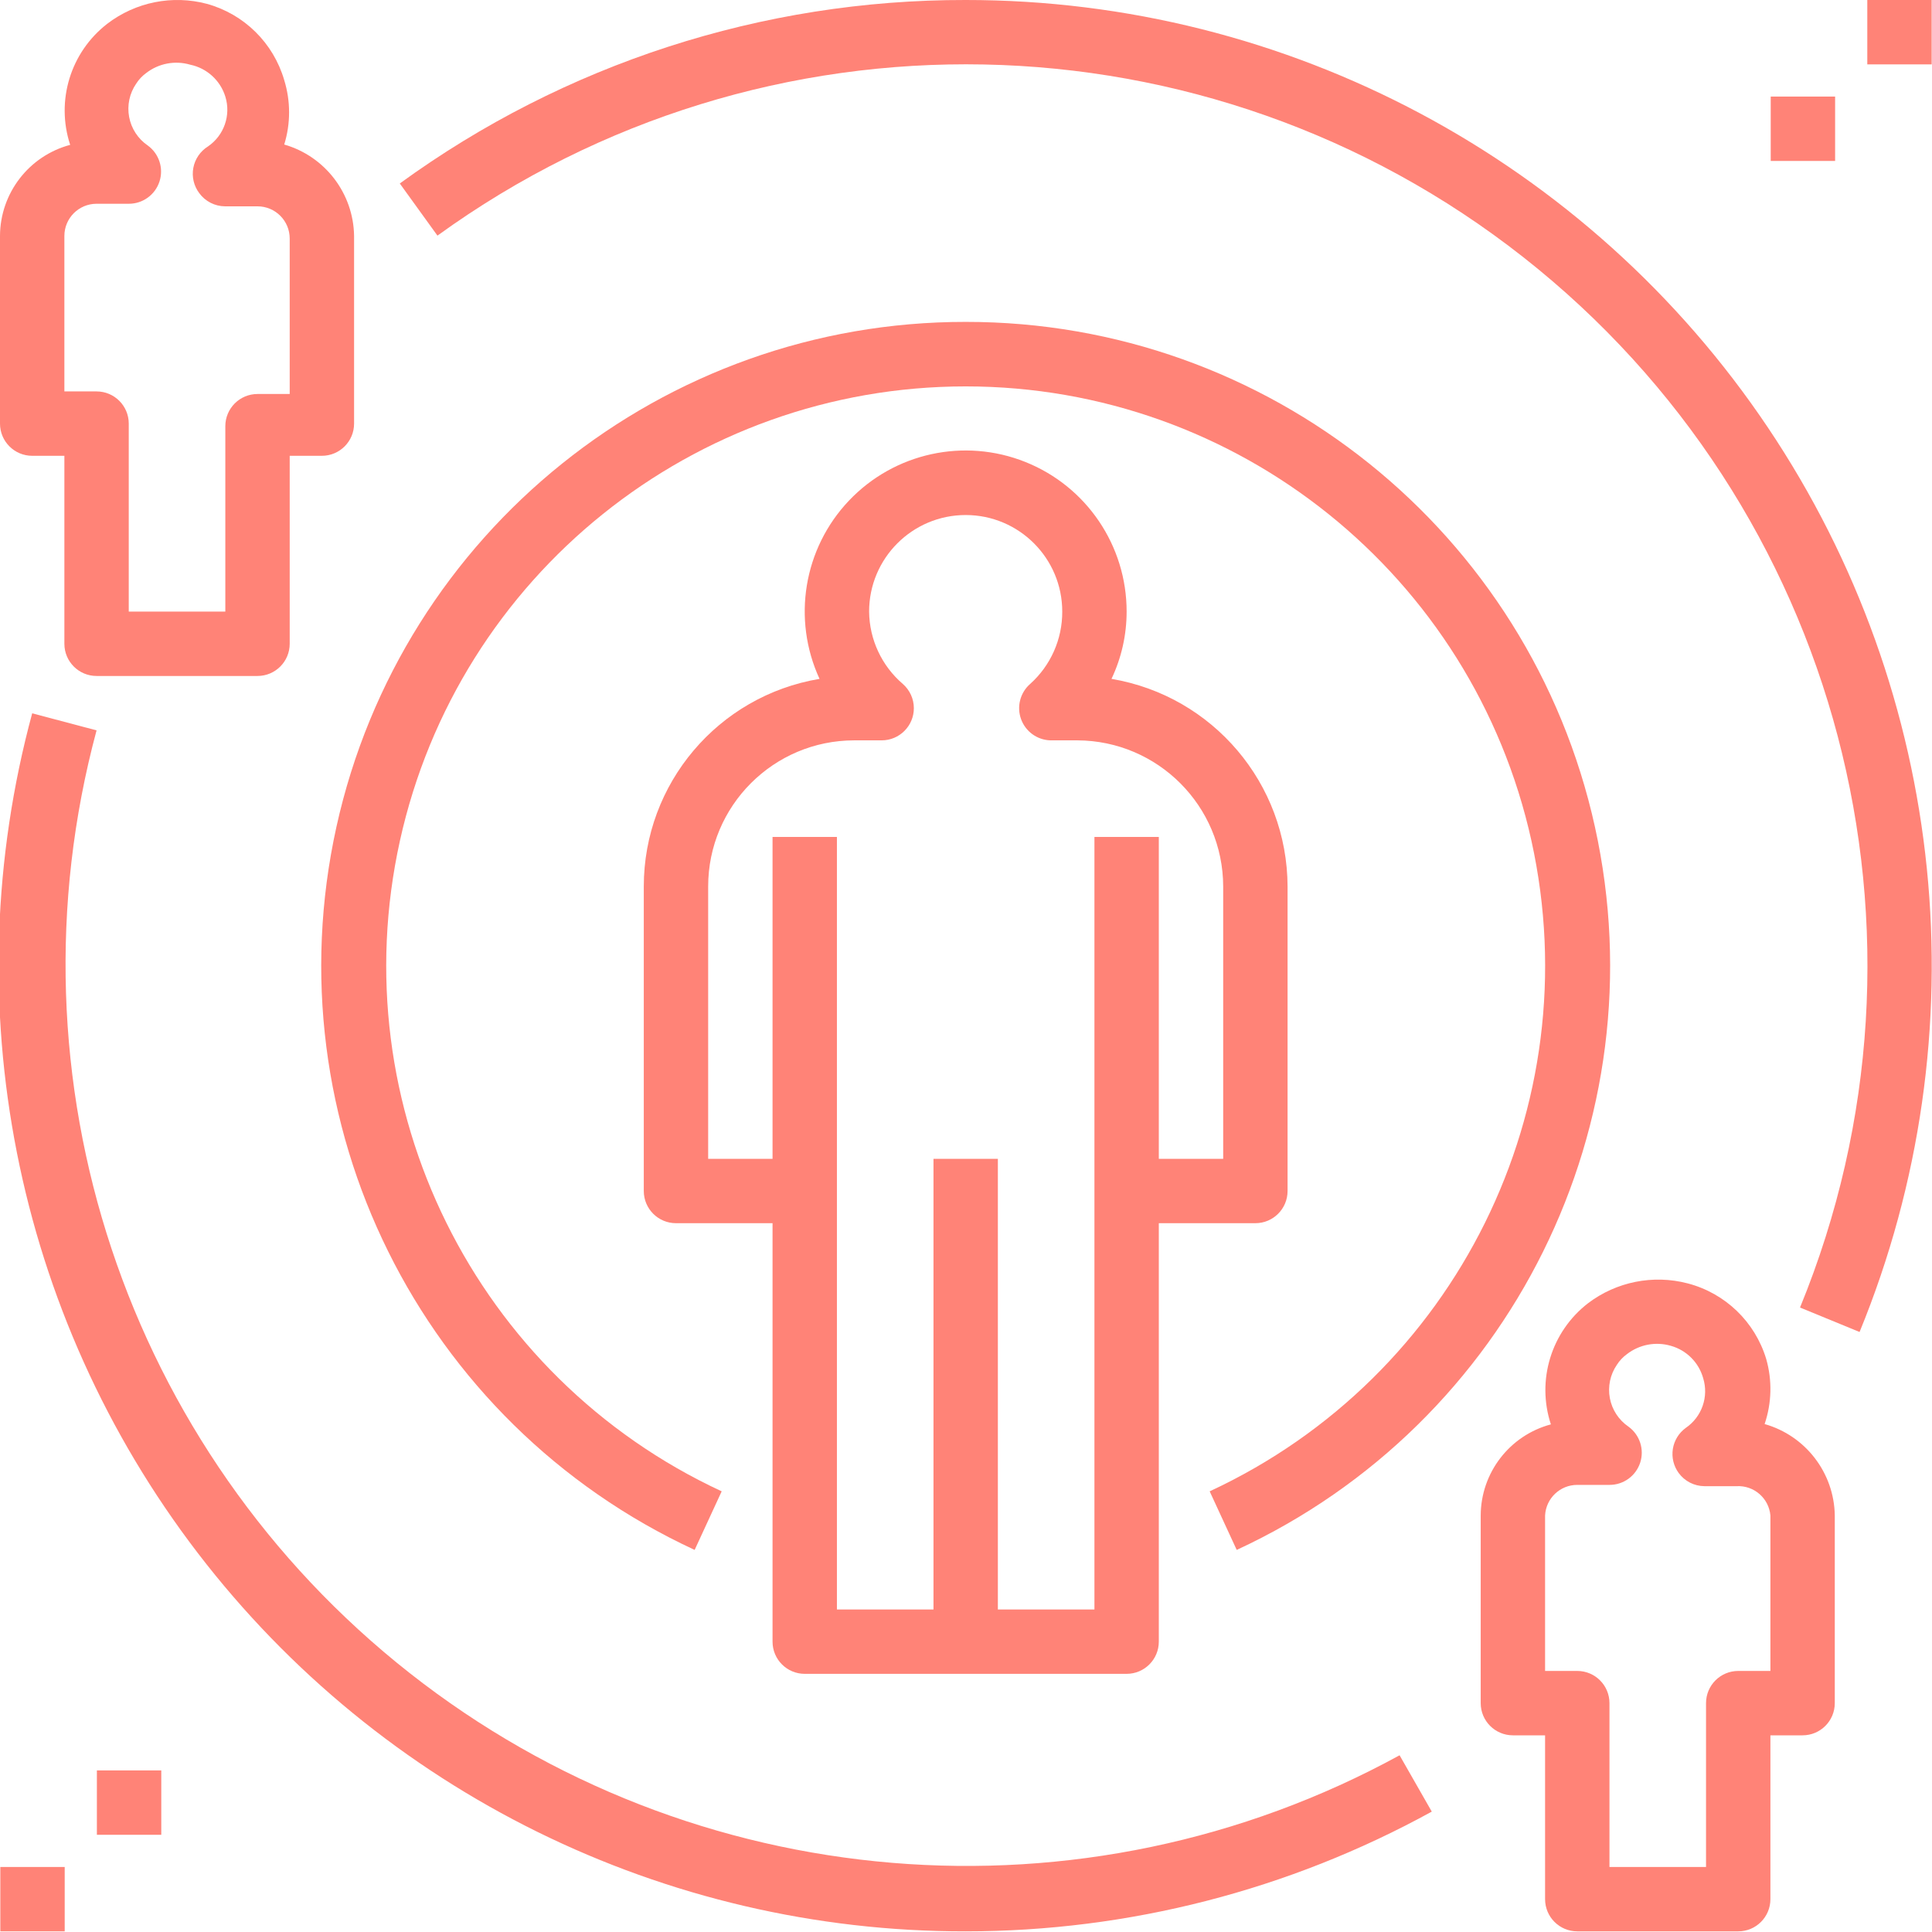
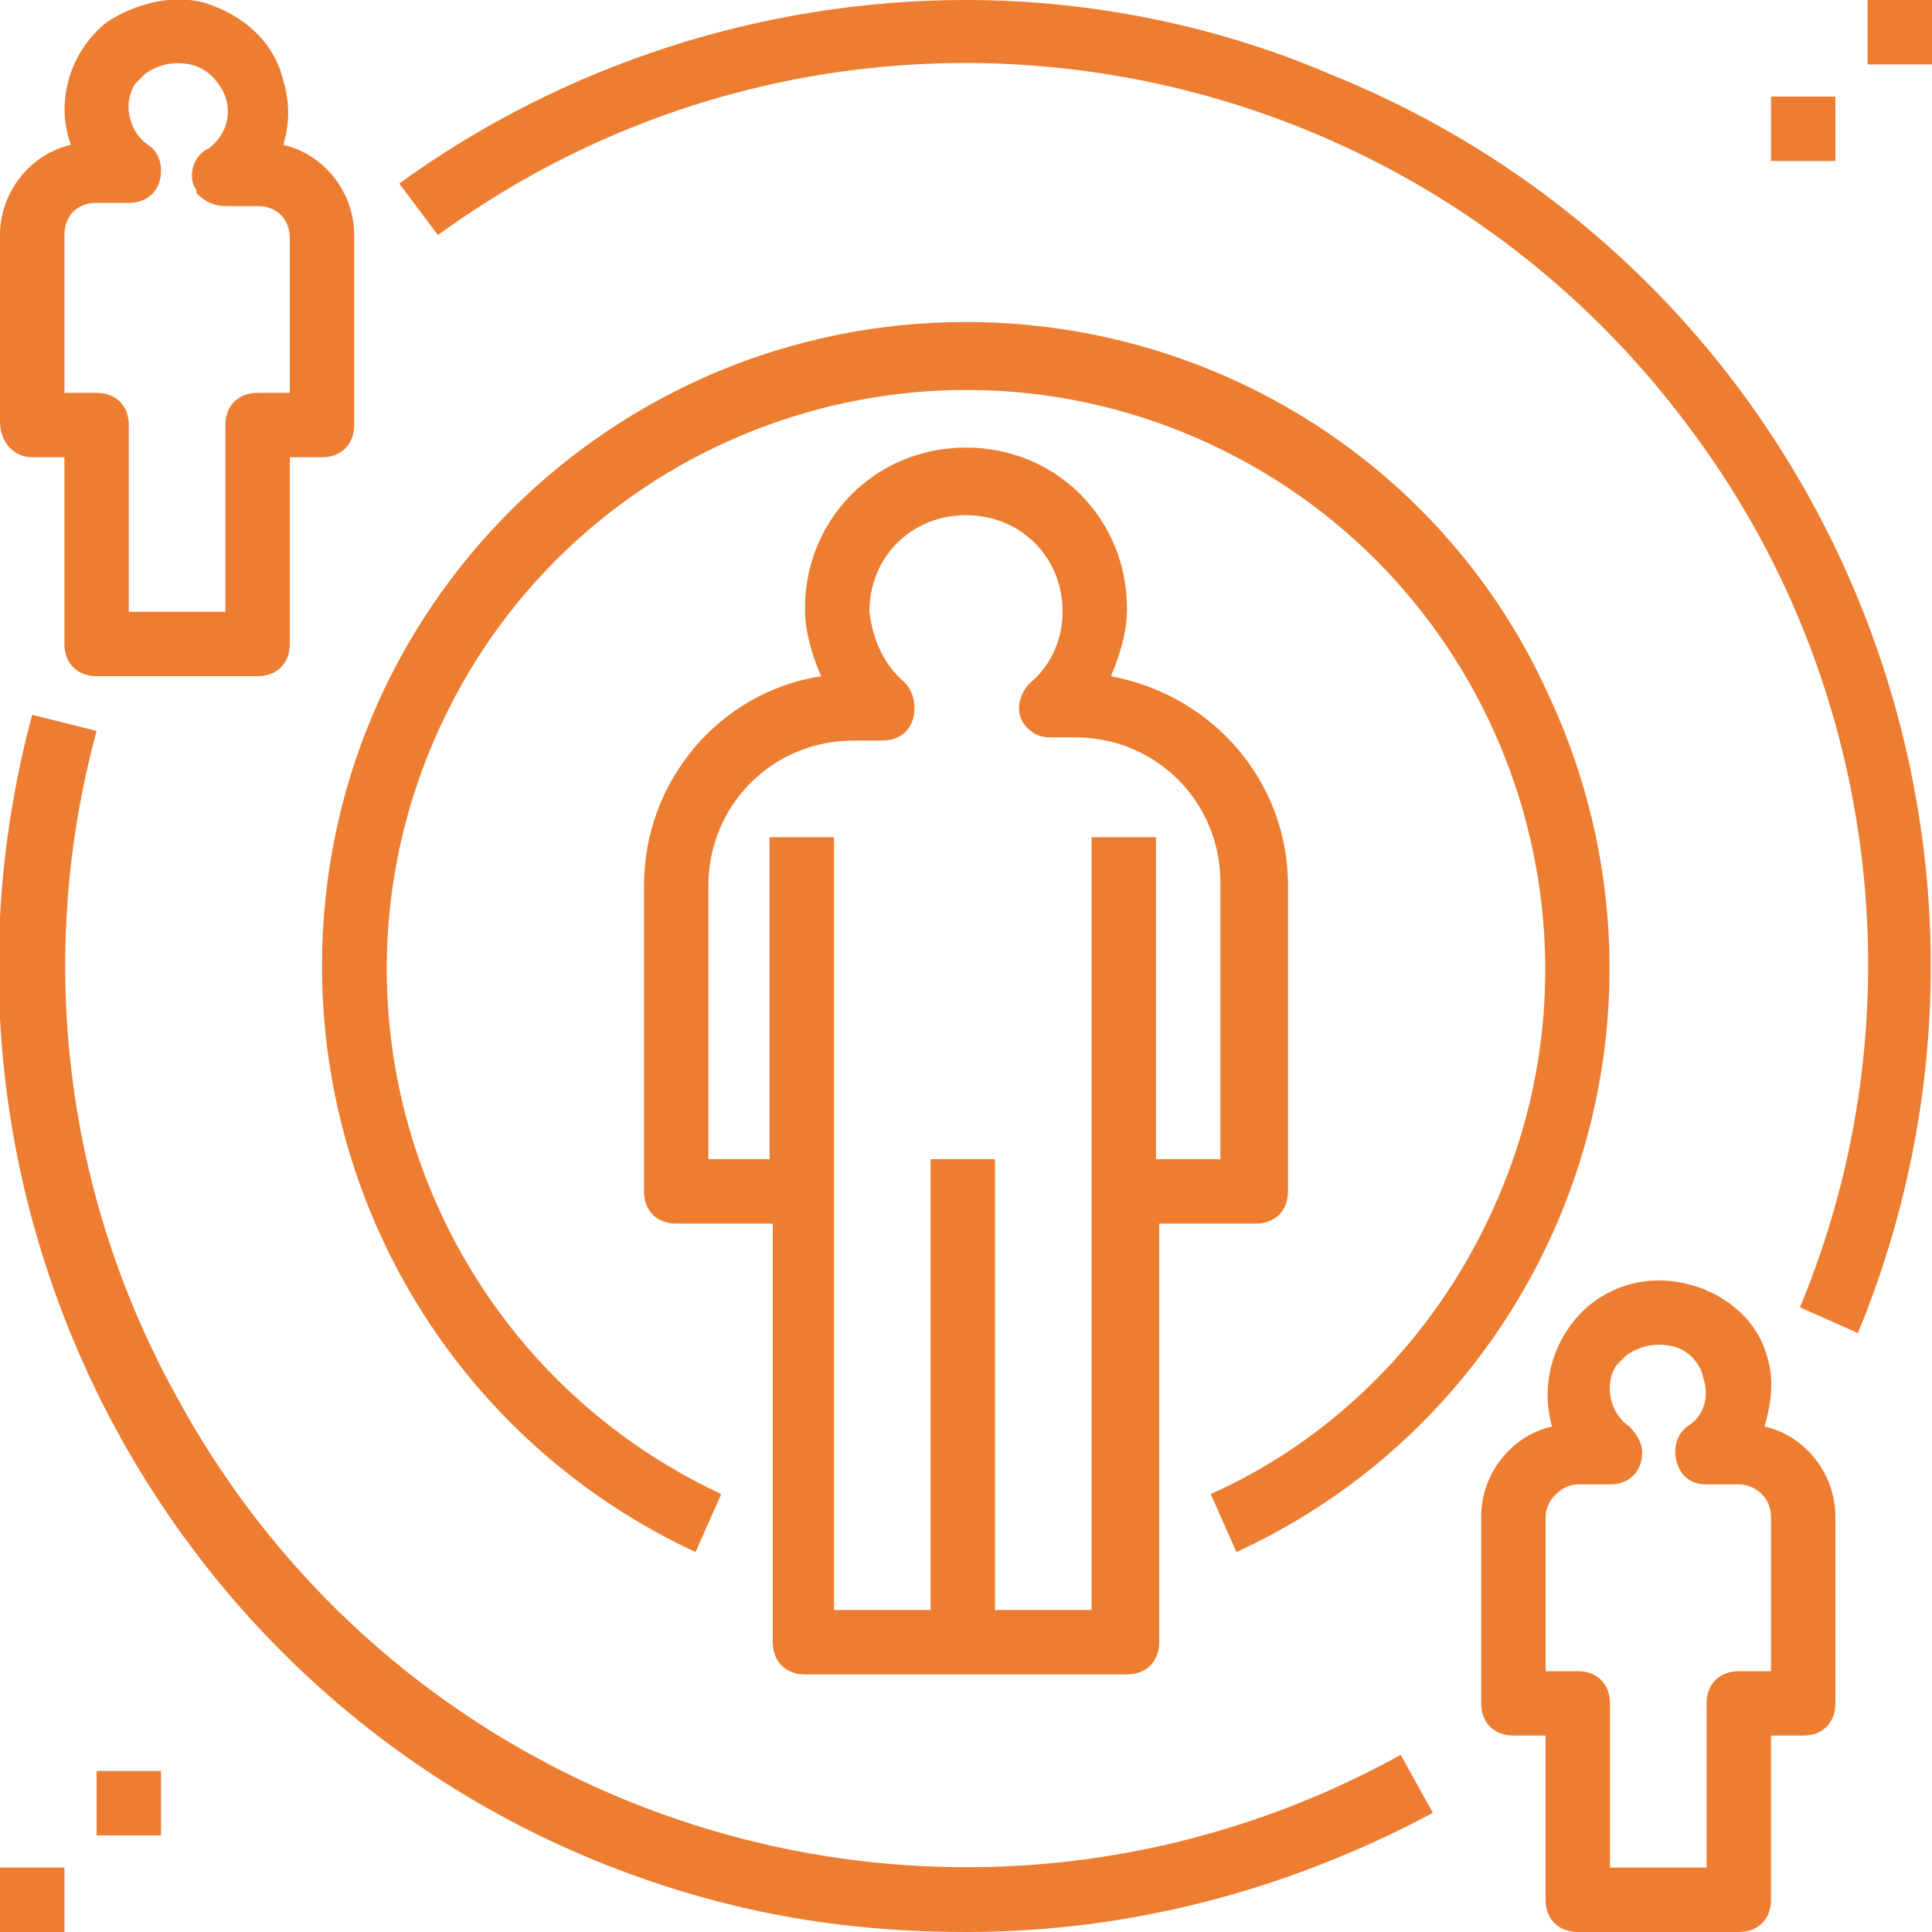
- <svg xmlns="http://www.w3.org/2000/svg" viewBox="0 0 60.02 60">
-   <defs>
-     <style>.cls-1{fill:#ff8377;}</style>
-   </defs>
-   <g id="Layer_2" data-name="Layer 2">
-     <g id="Layer_1-2" data-name="Layer 1">
-       <path class="cls-1" d="M25,52H35a1,1,0,0,0,1-1V38h3a1,1,0,0,0,1-1V27.54a6.56,6.56,0,0,0-5.47-6.45A4.87,4.87,0,0,0,35,19a5,5,0,1,0-9.54,2.09A6.54,6.54,0,0,0,20,27.54V37a1,1,0,0,0,1,1h3V51A1,1,0,0,0,25,52ZM22,36V27.54A4.54,4.54,0,0,1,26.54,23h.85a1,1,0,0,0,1-1,1,1,0,0,0-.34-.75A3,3,0,0,1,27,19a3,3,0,1,1,6,0,3,3,0,0,1-1,2.25A1,1,0,0,0,32.63,23h.84A4.55,4.55,0,0,1,38,27.54V36H36V26H34V50H31V36H29V50H26V26H24V36Z" />
-       <path class="cls-1" d="M30,0A29.8,29.8,0,0,0,12.42,5.7l1.17,1.62a28,28,0,0,1,42.33,33.3l1.85.76A30,30,0,0,0,30,0Z" />
-       <path class="cls-1" d="M30,60a30.07,30.07,0,0,0,14.48-3.72l-1-1.75A28,28,0,0,1,3,22.69L1,22.16A30,30,0,0,0,30,60Z" />
-       <path class="cls-1" d="M30,10a20,20,0,0,0-8.42,38.15l.84-1.82a18,18,0,1,1,15.16,0l.84,1.82A20,20,0,0,0,30,10Z" />
-       <path class="cls-1" d="M54.87,42.22a3.46,3.46,0,0,0-2.44-2.35,3.61,3.61,0,0,0-3.1.62,3.41,3.41,0,0,0-1.15,3.76A2.94,2.94,0,0,0,46,47.08v5.83a1,1,0,0,0,1,1h1V59a1,1,0,0,0,1,1h5a1,1,0,0,0,1-1V53.91h1a1,1,0,0,0,1-1V47.08a3,3,0,0,0-2.18-2.84A3.39,3.39,0,0,0,54.87,42.22ZM55,47.08v4.83H54a1,1,0,0,0-1,1V58H50V52.91a1,1,0,0,0-1-1H48V47.08a1,1,0,0,1,1-.95h1a1,1,0,0,0,.59-1.81,1.38,1.38,0,0,1-.36-1.92,1.22,1.22,0,0,1,.31-.33,1.53,1.53,0,0,1,1.37-.26,1.45,1.45,0,0,1,1,1,1.38,1.38,0,0,1-.54,1.55,1,1,0,0,0-.22,1.4,1,1,0,0,0,.8.41h1A1,1,0,0,1,55,47.08Z" />
-       <path class="cls-1" d="M1,14.16H2V20a1,1,0,0,0,1,1H8a1,1,0,0,0,1-1V14.16h1a1,1,0,0,0,1-1V7.33A3,3,0,0,0,8.83,4.49a3.39,3.39,0,0,0,0-2A3.46,3.46,0,0,0,6.43.12a3.58,3.58,0,0,0-3.1.62A3.41,3.41,0,0,0,2.18,4.5,2.94,2.94,0,0,0,0,7.33v5.83A1,1,0,0,0,1,14.16ZM2,7.33a1,1,0,0,1,1-1H4a1,1,0,0,0,.59-1.81,1.38,1.38,0,0,1-.36-1.92,1.22,1.22,0,0,1,.31-.33,1.53,1.53,0,0,1,1.37-.26A1.45,1.45,0,0,1,7,3a1.38,1.38,0,0,1-.54,1.55A1,1,0,0,0,6.19,6a1,1,0,0,0,.8.41H8a1,1,0,0,1,1,1v4.83H8a1,1,0,0,0-1,1V19H4V13.16a1,1,0,0,0-1-1H2Z" />
-       <rect class="cls-1" x="58.01" width="2" height="2" />
-       <rect class="cls-1" x="55.01" y="3" width="2" height="2" />
-       <rect class="cls-1" x="3.01" y="55" width="2" height="2" />
-       <rect class="cls-1" x="0.01" y="58" width="2" height="2" />
+ <svg xmlns="http://www.w3.org/2000/svg" version="1.1" id="Layer_1" x="0px" y="0px" viewBox="0 0 60 60" style="enable-background:new 0 0 60 60;" xml:space="preserve">
+   <style type="text/css">
+ 	.st0{fill:#ED7D31;}
+ </style>
+   <g id="Layer_2_1_">
+     <g id="Layer_1-2">
+       <path class="st0" d="M25,52h10c0.6,0,1-0.4,1-1V38h3c0.6,0,1-0.4,1-1v-9.5c0-3.2-2.3-5.9-5.5-6.5c0.3-0.7,0.5-1.4,0.5-2.1    c0-2.8-2.2-5-5-5s-5,2.2-5,5c0,0.7,0.2,1.4,0.5,2.1c-3.2,0.5-5.5,3.3-5.5,6.5V37c0,0.6,0.4,1,1,1h3v13C24,51.6,24.4,52,25,52z     M22,36v-8.5c0-2.5,2-4.5,4.5-4.5h0h0.9c0.6,0,1-0.4,1-1c0-0.3-0.1-0.6-0.3-0.8c-0.7-0.6-1-1.4-1.1-2.2c0-1.7,1.3-3,3-3s3,1.3,3,3    c0,0.9-0.4,1.7-1,2.2c-0.4,0.4-0.5,1-0.1,1.4c0.2,0.2,0.4,0.3,0.7,0.3h0.8c2.5,0,4.5,2,4.5,4.5V36h-2V26h-2v24h-3V36h-2v14h-3V26    h-2v10H22z" />
+       <path class="st0" d="M30,0c-6.3,0-12.5,2-17.6,5.7l1.2,1.6c12.5-9.1,30-6.3,39.1,6.3c5.7,7.8,6.9,18.1,3.2,27l1.8,0.8    c6.3-15.3-1-32.9-16.4-39.1C37.8,0.8,33.9,0,30,0z" />
+       <path class="st0" d="M30,60c5.1,0,10-1.3,14.5-3.7l-1-1.8C29.9,62,12.9,57,5.5,43.4C2,37.1,1.1,29.7,3,22.7l-2-0.5    c-4.3,16,5.1,32.5,21.1,36.8C24.7,59.7,27.3,60,30,60z" />
+       <path class="st0" d="M30,10c-11,0-20,8.9-20,20c0,7.8,4.5,14.9,11.6,18.2l0.8-1.8c-9-4.2-12.9-14.9-8.7-23.9s14.9-12.9,23.9-8.7    s12.9,14.9,8.7,23.9c-1.8,3.9-4.9,7-8.7,8.7l0.8,1.8c10-4.6,14.4-16.5,9.7-26.6C44.9,14.5,37.8,10,30,10z" />
+       <path class="st0" d="M54.9,42.2c-0.3-1.2-1.3-2-2.4-2.3c-1.1-0.3-2.2-0.1-3.1,0.6c-1.1,0.9-1.6,2.4-1.2,3.8    c-1.3,0.3-2.2,1.5-2.2,2.8v5.8c0,0.6,0.4,1,1,1h1V59c0,0.6,0.4,1,1,1h5c0.6,0,1-0.4,1-1v-5.1h1c0.6,0,1-0.4,1-1v-5.8    c0-1.3-0.9-2.5-2.2-2.8C55,43.6,55.1,42.9,54.9,42.2z M55,47.1v4.8h-1c-0.6,0-1,0.4-1,1V58h-3v-5.1c0-0.6-0.4-1-1-1h-1v-4.8    c0-0.5,0.5-1,1-1h1c0.6,0,1-0.4,1-1c0-0.3-0.2-0.6-0.4-0.8c-0.6-0.4-0.8-1.3-0.4-1.9c0,0,0,0,0,0c0.1-0.1,0.2-0.2,0.3-0.3    c0.4-0.3,0.9-0.4,1.4-0.3c0.5,0.1,0.9,0.5,1,1c0.2,0.6,0,1.2-0.5,1.5c-0.4,0.3-0.5,0.9-0.2,1.4c0,0,0,0,0,0    c0.2,0.3,0.5,0.4,0.8,0.4h1C54.5,46.1,55,46.5,55,47.1z" />
+       <path class="st0" d="M1,14.2h1V20c0,0.6,0.4,1,1,1h5c0.6,0,1-0.4,1-1v-5.8h1c0.6,0,1-0.4,1-1V7.3c0-1.3-0.9-2.5-2.2-2.8    c0.2-0.7,0.2-1.3,0-2c-0.3-1.2-1.2-2-2.4-2.4C5.4-0.2,4.2,0.1,3.3,0.7C2.2,1.6,1.7,3.1,2.2,4.5C0.9,4.8,0,6,0,7.3v5.8    C0,13.7,0.4,14.2,1,14.2z M2,7.3c0-0.6,0.4-1,1-1h1c0.6,0,1-0.4,1-1C5,5,4.9,4.7,4.6,4.5C4,4.1,3.8,3.2,4.2,2.6c0,0,0,0,0,0    c0.1-0.1,0.2-0.2,0.3-0.3C4.9,2,5.4,1.9,5.9,2C6.4,2.1,6.8,2.5,7,3c0.2,0.6,0,1.2-0.5,1.6C6,4.8,5.8,5.5,6.1,5.9c0,0,0,0,0,0.1    C6.4,6.3,6.7,6.4,7,6.4h1c0.6,0,1,0.4,1,1v4.8H8c-0.6,0-1,0.4-1,1V19H4v-5.8c0-0.6-0.4-1-1-1H2V7.3z" />
+       <rect x="58" class="st0" width="2" height="2" />
+       <rect x="55" y="3" class="st0" width="2" height="2" />
+       <rect x="3" y="55" class="st0" width="2" height="2" />
+       <rect x="0" y="58" class="st0" width="2" height="2" />
    </g>
  </g>
</svg>
